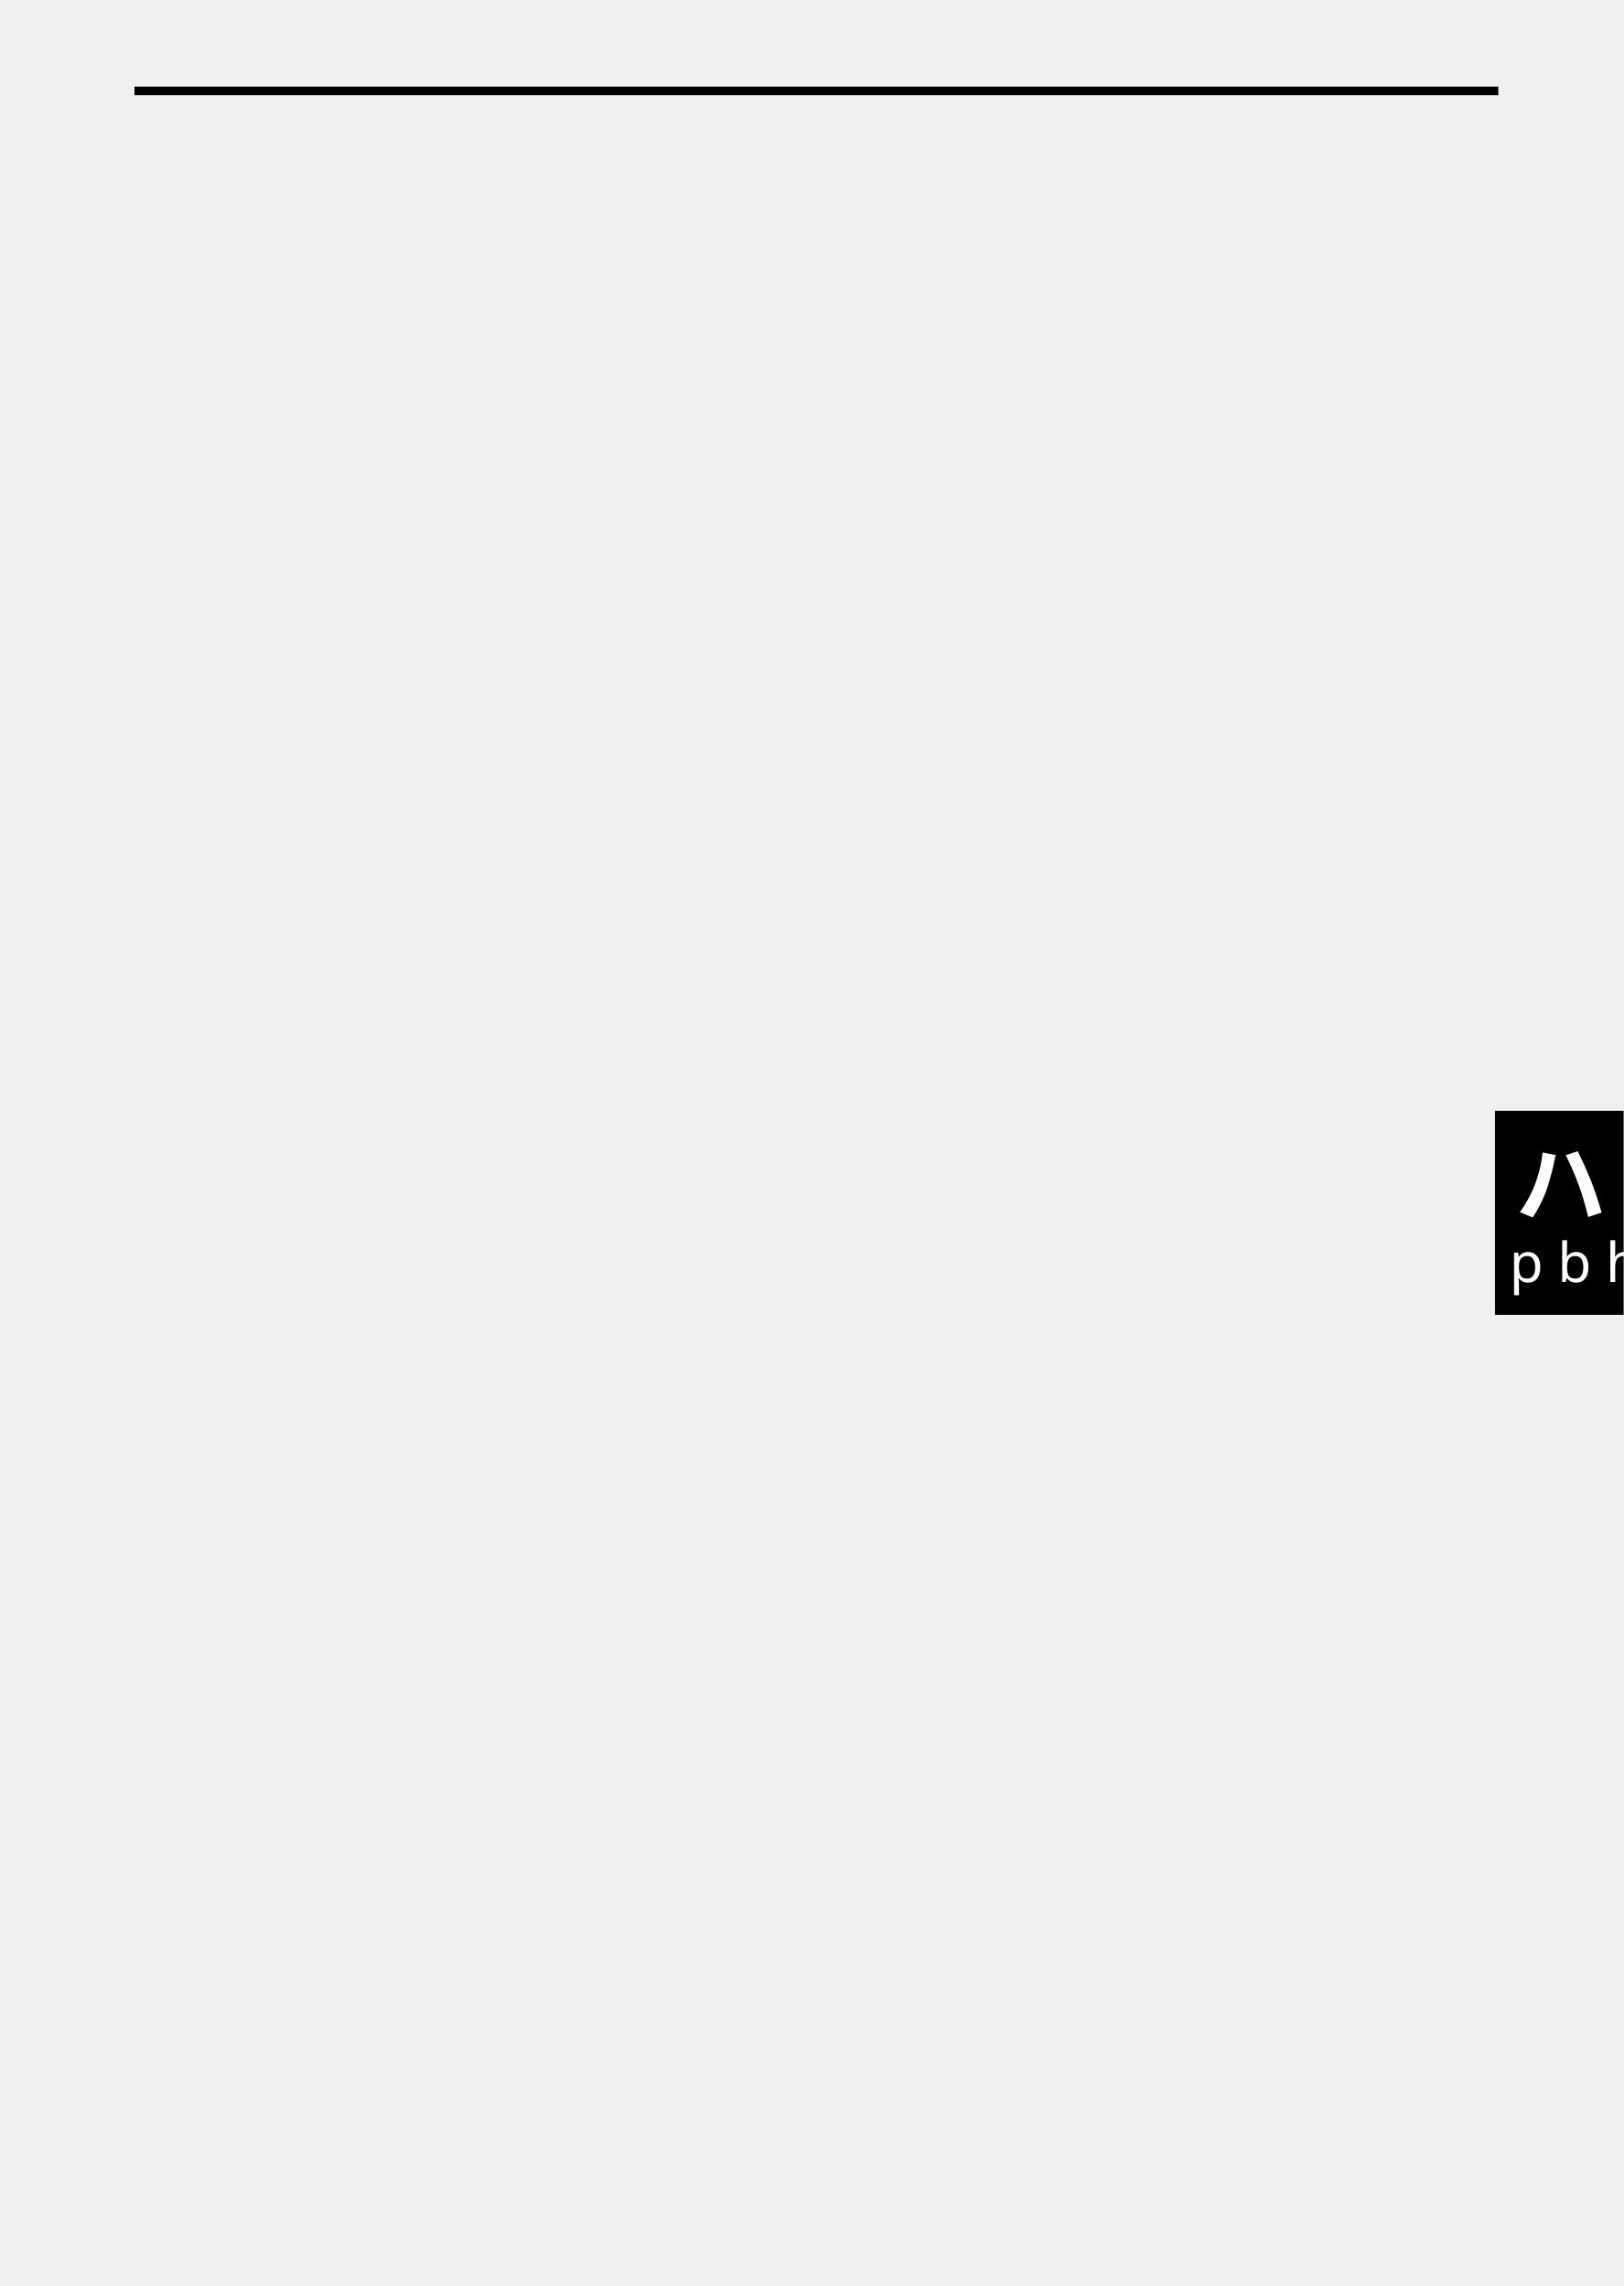
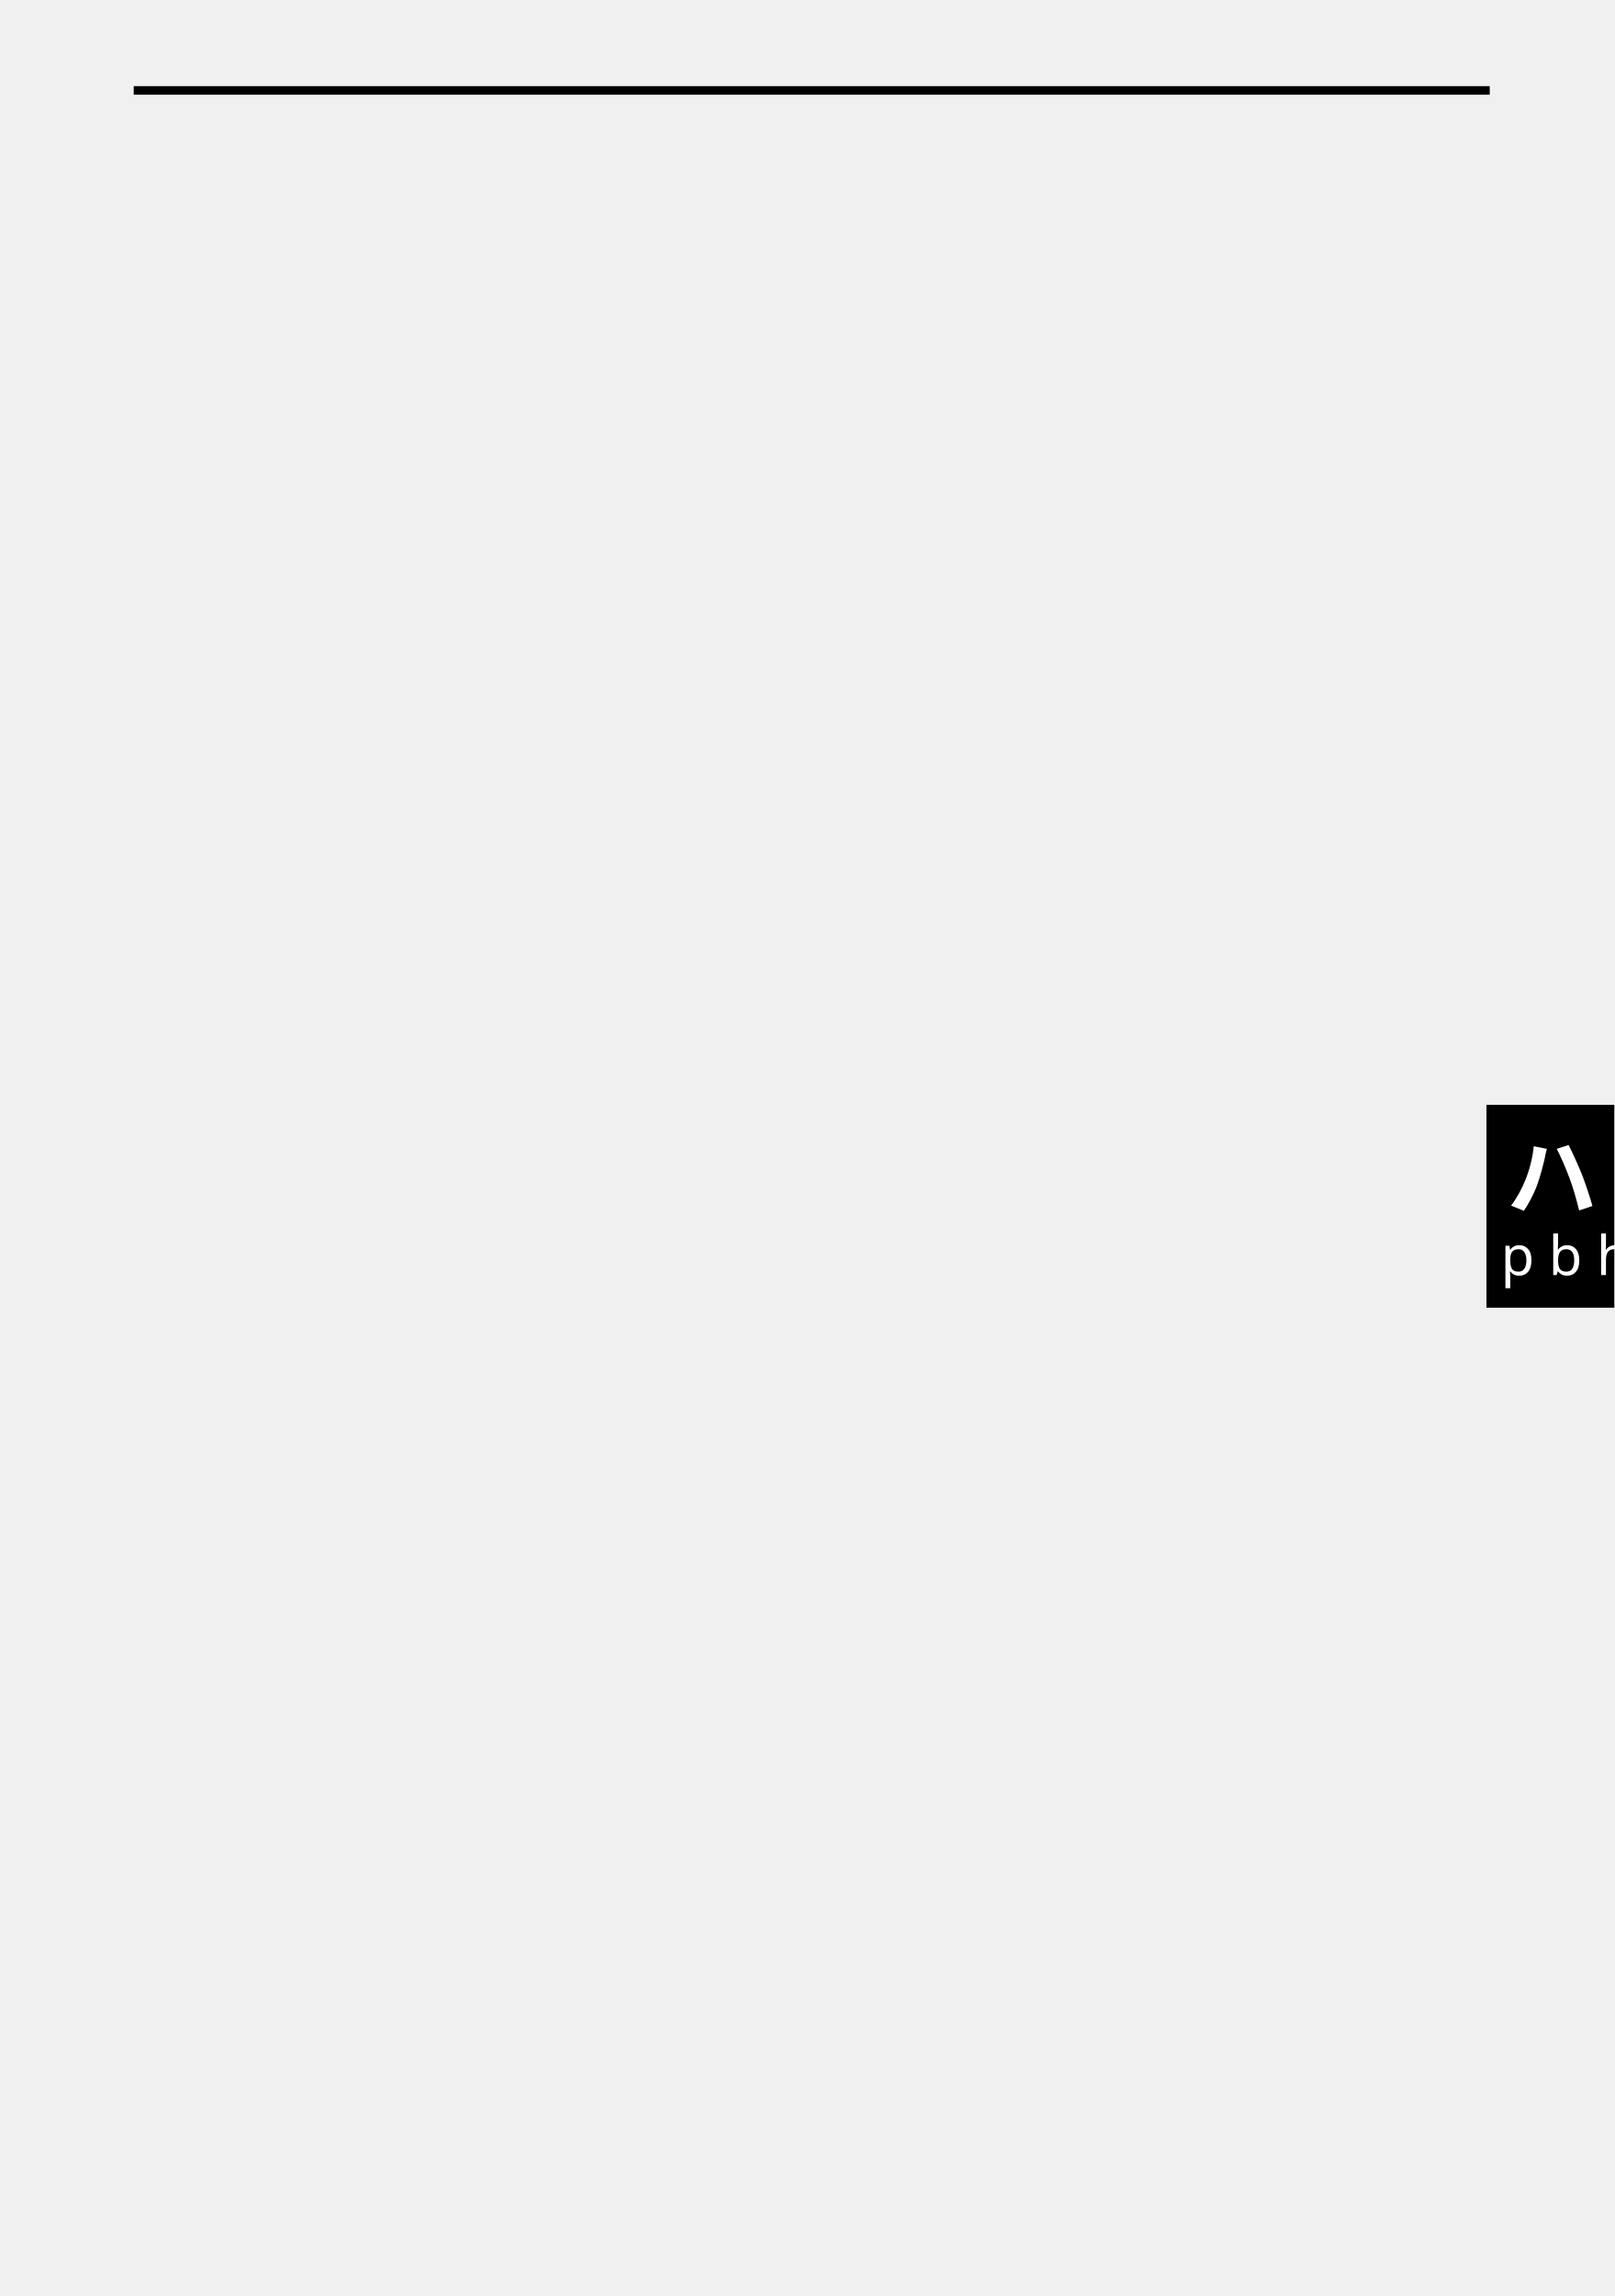
- <svg xmlns="http://www.w3.org/2000/svg" width="125mm" height="176mm" viewBox="0 0 125 176" version="1.1" id="svg1">
+ <svg xmlns="http://www.w3.org/2000/svg" width="125mm" height="177.734mm" viewBox="0 0 125 177.734" version="1.1" id="svg1">
  <defs id="defs1">
    <rect x="49.134" y="37.797" width="198.425" height="32.181" id="rect18" />
    <rect x="49.134" y="37.797" width="198.425" height="32.181" id="rect82" />
    <rect x="49.134" y="37.797" width="211.863" height="46.298" id="rect86" />
    <rect x="49.134" y="37.797" width="196.885" height="53.582" id="rect90" />
    <rect x="49.134" y="37.797" width="196.009" height="18.719" id="rect105" />
    <rect x="49.134" y="37.797" width="198.425" height="32.181" id="rect109" />
    <rect x="49.134" y="37.797" width="198.425" height="32.181" id="rect116" />
    <rect x="49.134" y="37.797" width="198.425" height="32.181" id="rect117" />
    <rect x="49.134" y="37.797" width="165.288" height="29.419" id="rect118" />
    <rect x="49.134" y="37.797" width="198.425" height="32.181" id="rect121" />
    <rect x="49.134" y="37.797" width="165.288" height="29.419" id="rect124" />
    <rect x="49.134" y="37.797" width="164.293" height="67.983" id="rect132" />
    <rect x="49.134" y="37.797" width="196.885" height="53.582" id="rect145" />
    <rect x="49.134" y="37.797" width="164.293" height="67.983" id="rect146" />
    <rect x="49.134" y="37.797" width="198.425" height="32.181" id="rect190" />
    <rect x="49.134" y="37.797" width="198.425" height="32.181" id="rect191" />
    <rect x="49.134" y="37.797" width="211.863" height="46.298" id="rect192" />
    <rect x="49.134" y="37.797" width="196.885" height="53.582" id="rect193" />
    <rect x="49.134" y="37.797" width="196.009" height="18.719" id="rect194" />
    <rect x="49.134" y="37.797" width="198.425" height="32.181" id="rect195" />
    <rect x="49.134" y="37.797" width="198.425" height="32.181" id="rect196" />
    <rect x="49.134" y="37.797" width="198.425" height="32.181" id="rect197" />
    <rect x="49.134" y="37.797" width="165.288" height="29.419" id="rect198" />
    <rect x="49.134" y="37.797" width="198.425" height="32.181" id="rect199" />
    <rect x="49.134" y="37.797" width="165.288" height="29.419" id="rect200" />
    <rect x="49.134" y="37.797" width="164.293" height="67.983" id="rect201" />
    <rect x="49.134" y="37.797" width="198.425" height="32.181" id="rect277" />
    <rect x="49.134" y="37.797" width="198.425" height="32.181" id="rect278" />
    <rect x="49.134" y="37.797" width="211.863" height="46.298" id="rect279" />
    <rect x="49.134" y="37.797" width="196.885" height="53.582" id="rect280" />
    <rect x="49.134" y="37.797" width="196.009" height="18.719" id="rect281" />
    <rect x="49.134" y="37.797" width="198.425" height="32.181" id="rect282" />
    <rect x="49.134" y="37.797" width="198.425" height="32.181" id="rect283" />
    <rect x="49.134" y="37.797" width="198.425" height="32.181" id="rect284" />
    <rect x="49.134" y="37.797" width="165.288" height="29.419" id="rect285" />
    <rect x="49.134" y="37.797" width="198.425" height="32.181" id="rect286" />
    <rect x="49.134" y="37.797" width="165.288" height="29.419" id="rect287" />
    <rect x="49.134" y="37.797" width="164.293" height="67.983" id="rect288" />
    <rect x="49.134" y="37.797" width="196.885" height="53.582" id="rect289" />
    <rect x="49.134" y="37.797" width="164.293" height="67.983" id="rect290" />
    <rect x="49.134" y="37.797" width="198.425" height="32.181" id="rect291" />
    <rect x="49.134" y="37.797" width="198.425" height="32.181" id="rect292" />
    <rect x="49.134" y="37.797" width="211.863" height="46.298" id="rect293" />
    <rect x="49.134" y="37.797" width="196.885" height="53.582" id="rect294" />
    <rect x="49.134" y="37.797" width="196.009" height="18.719" id="rect295" />
    <rect x="49.134" y="37.797" width="198.425" height="32.181" id="rect296" />
    <rect x="49.134" y="37.797" width="198.425" height="32.181" id="rect297" />
    <rect x="49.134" y="37.797" width="198.425" height="32.181" id="rect298" />
    <rect x="49.134" y="37.797" width="165.288" height="29.419" id="rect299" />
    <rect x="49.134" y="37.797" width="198.425" height="32.181" id="rect300" />
    <rect x="49.134" y="37.797" width="165.288" height="29.419" id="rect301" />
    <rect x="49.134" y="37.797" width="164.293" height="67.983" id="rect302" />
  </defs>
  <path style="fill:#000000;stroke:#000000;stroke-width:0.663;stroke-opacity:1;paint-order:fill markers stroke" d="M 10.354,7 H 115.354" id="path16" />
  <g id="g312" transform="translate(115.3542,-3)">
    <g id="g1">
      <rect style="fill:#000000;stroke:none;stroke-width:0.2;stroke-opacity:1;paint-order:fill markers stroke" id="rect2" width="9.9" height="15.705" x="-0.254" y="88.524" />
      <text xml:space="preserve" style="font-style:normal;font-variant:normal;font-weight:900;font-stretch:normal;font-size:6.98px;line-height:0.5;font-family:'M+ 1p';-inkscape-font-specification:'M+ 1p Heavy';letter-spacing:0px;fill:#ffffff;stroke:none;stroke-width:1.192;stroke-opacity:1;paint-order:fill markers stroke" x="1.314" y="96.685" id="text3">
        <tspan id="tspan3" style="font-style:normal;font-variant:normal;font-weight:900;font-stretch:normal;font-family:'M+ 1p';-inkscape-font-specification:'M+ 1p Heavy';fill:#ffffff;stroke-width:1.192" x="1.314" y="96.685">ハ</tspan>
      </text>
      <text xml:space="preserve" style="font-style:normal;font-variant:normal;font-weight:normal;font-stretch:normal;font-size:4.233px;line-height:0.5;font-family:xedixel;-inkscape-font-specification:xedixel;letter-spacing:0px;fill:#ffffff;stroke:none;stroke-width:0.723;stroke-opacity:1;paint-order:fill markers stroke" x="0.854" y="101.704" id="text4">
        <tspan id="tspan4" style="font-style:normal;font-variant:normal;font-weight:normal;font-stretch:normal;font-family:xedixel;-inkscape-font-specification:xedixel;stroke-width:0.723" x="0.854" y="101.704">p b h</tspan>
      </text>
    </g>
  </g>
</svg>
